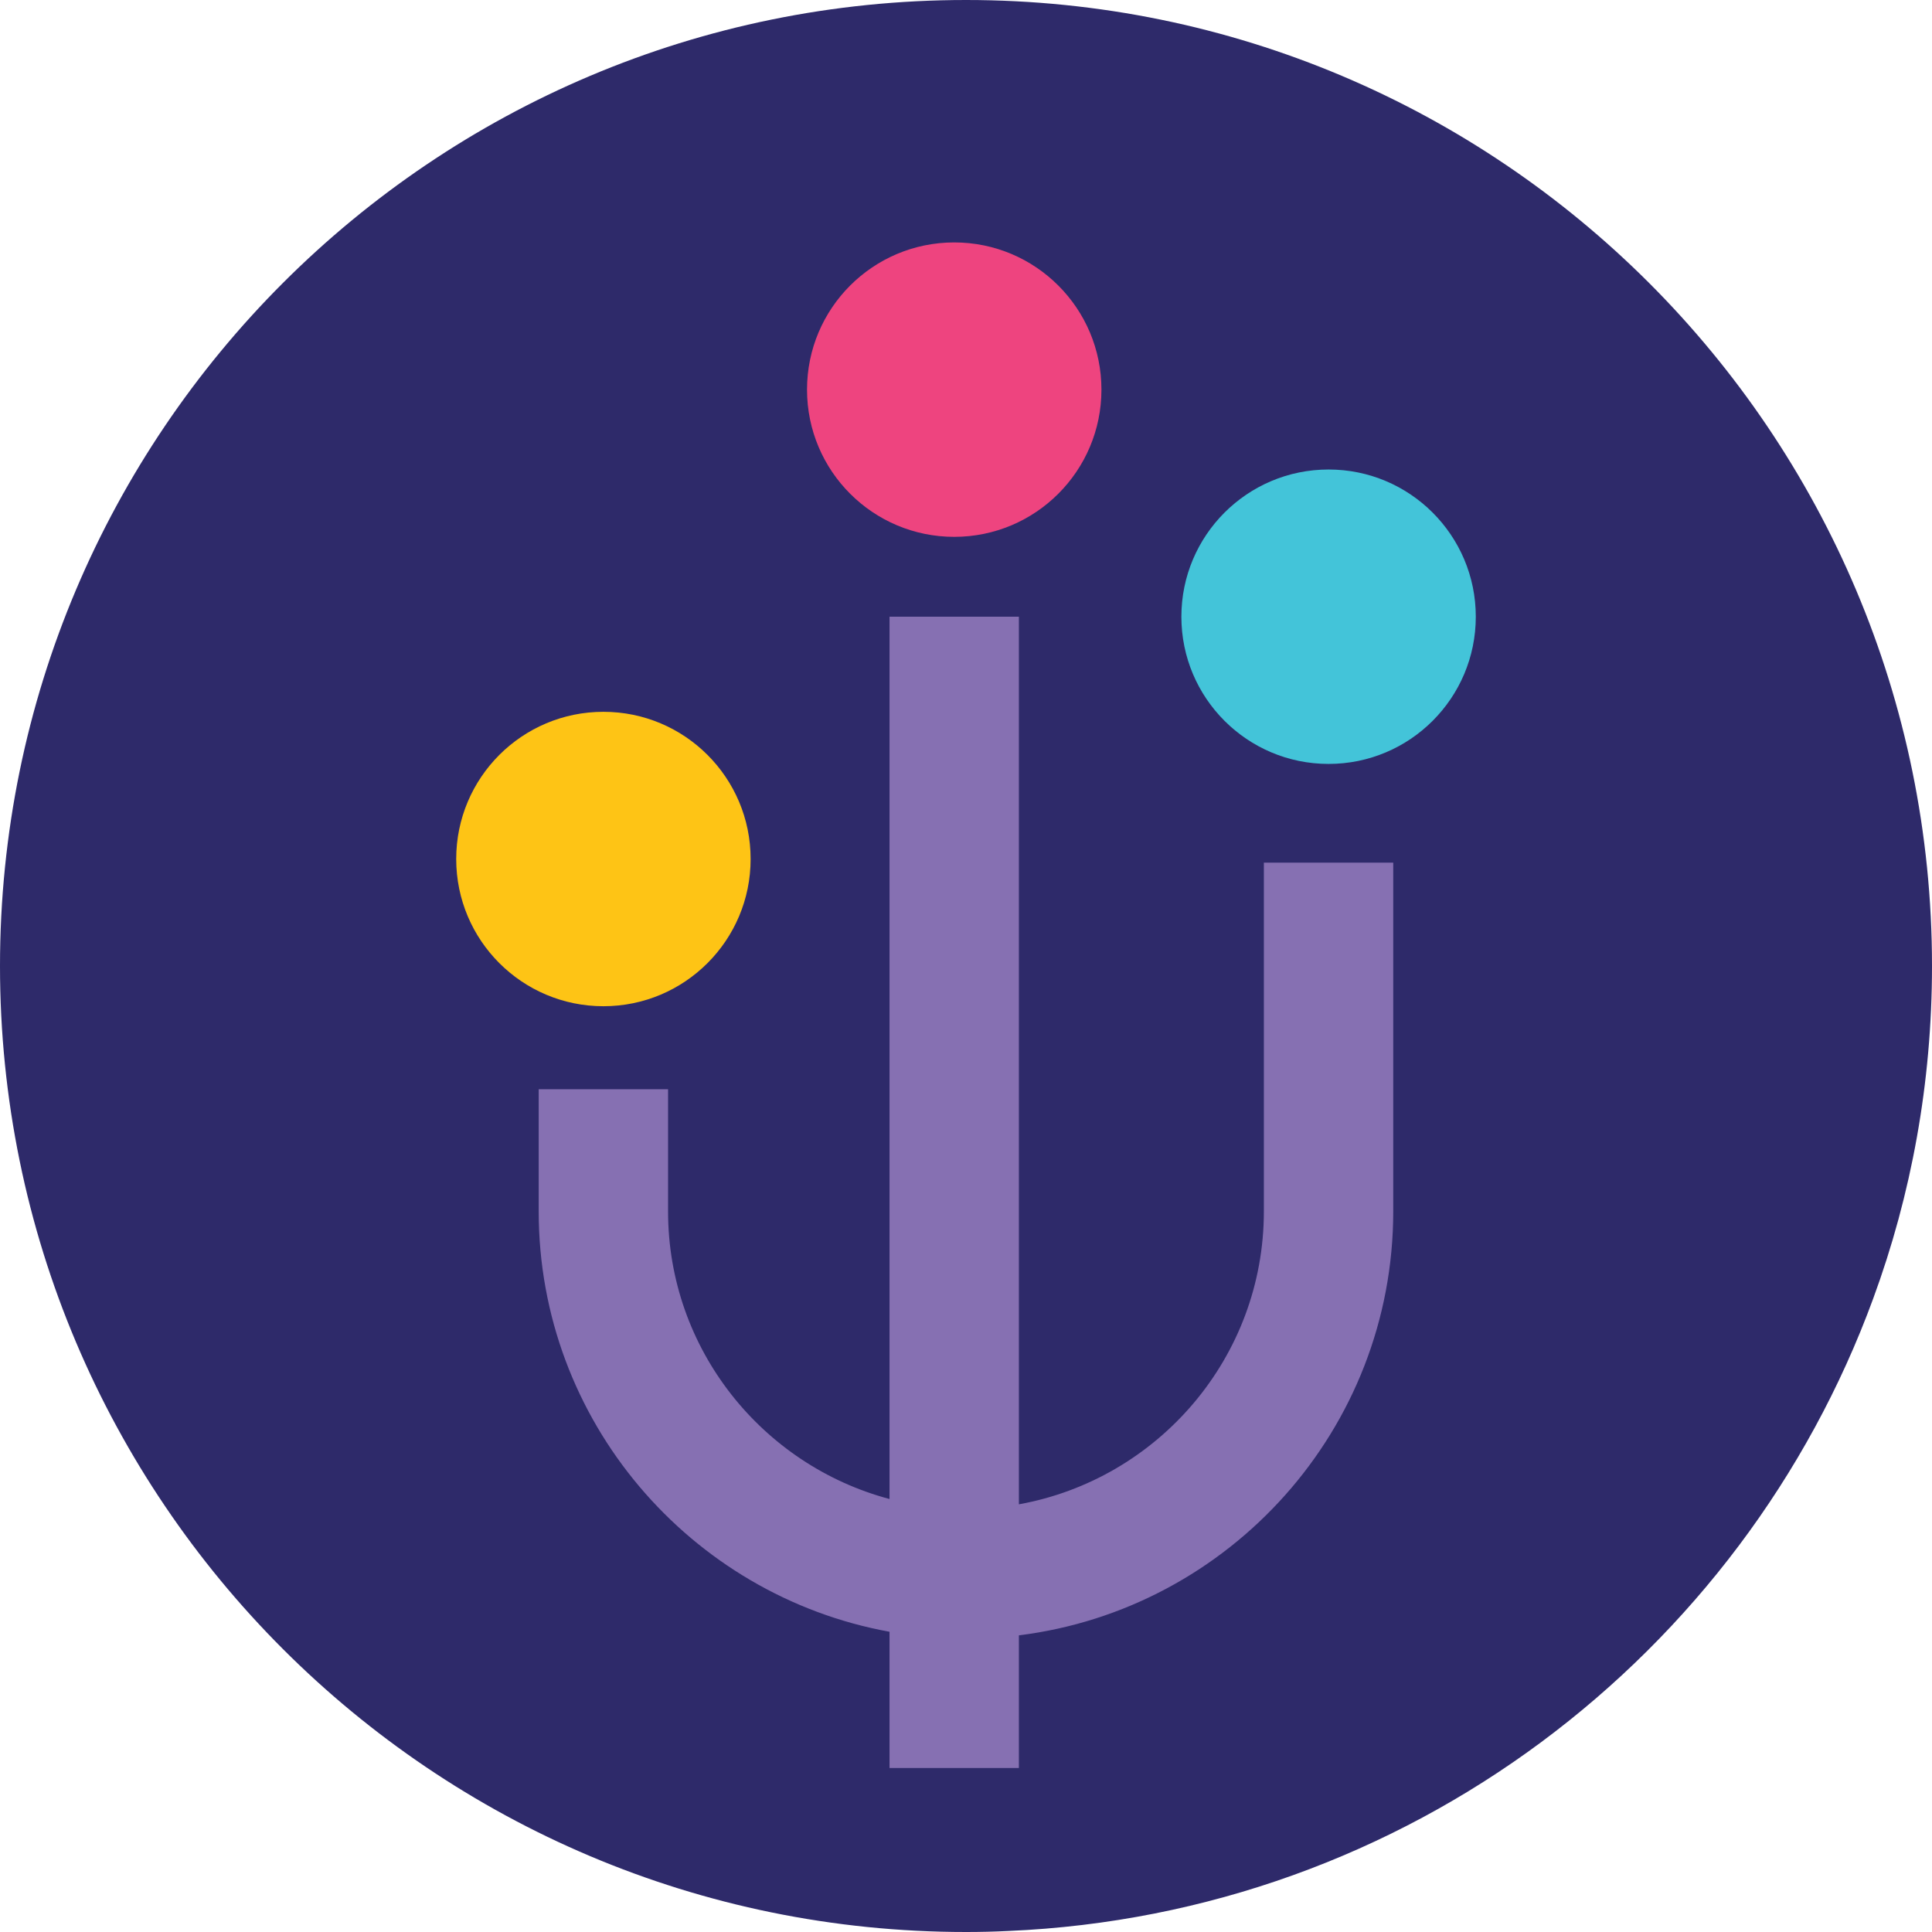
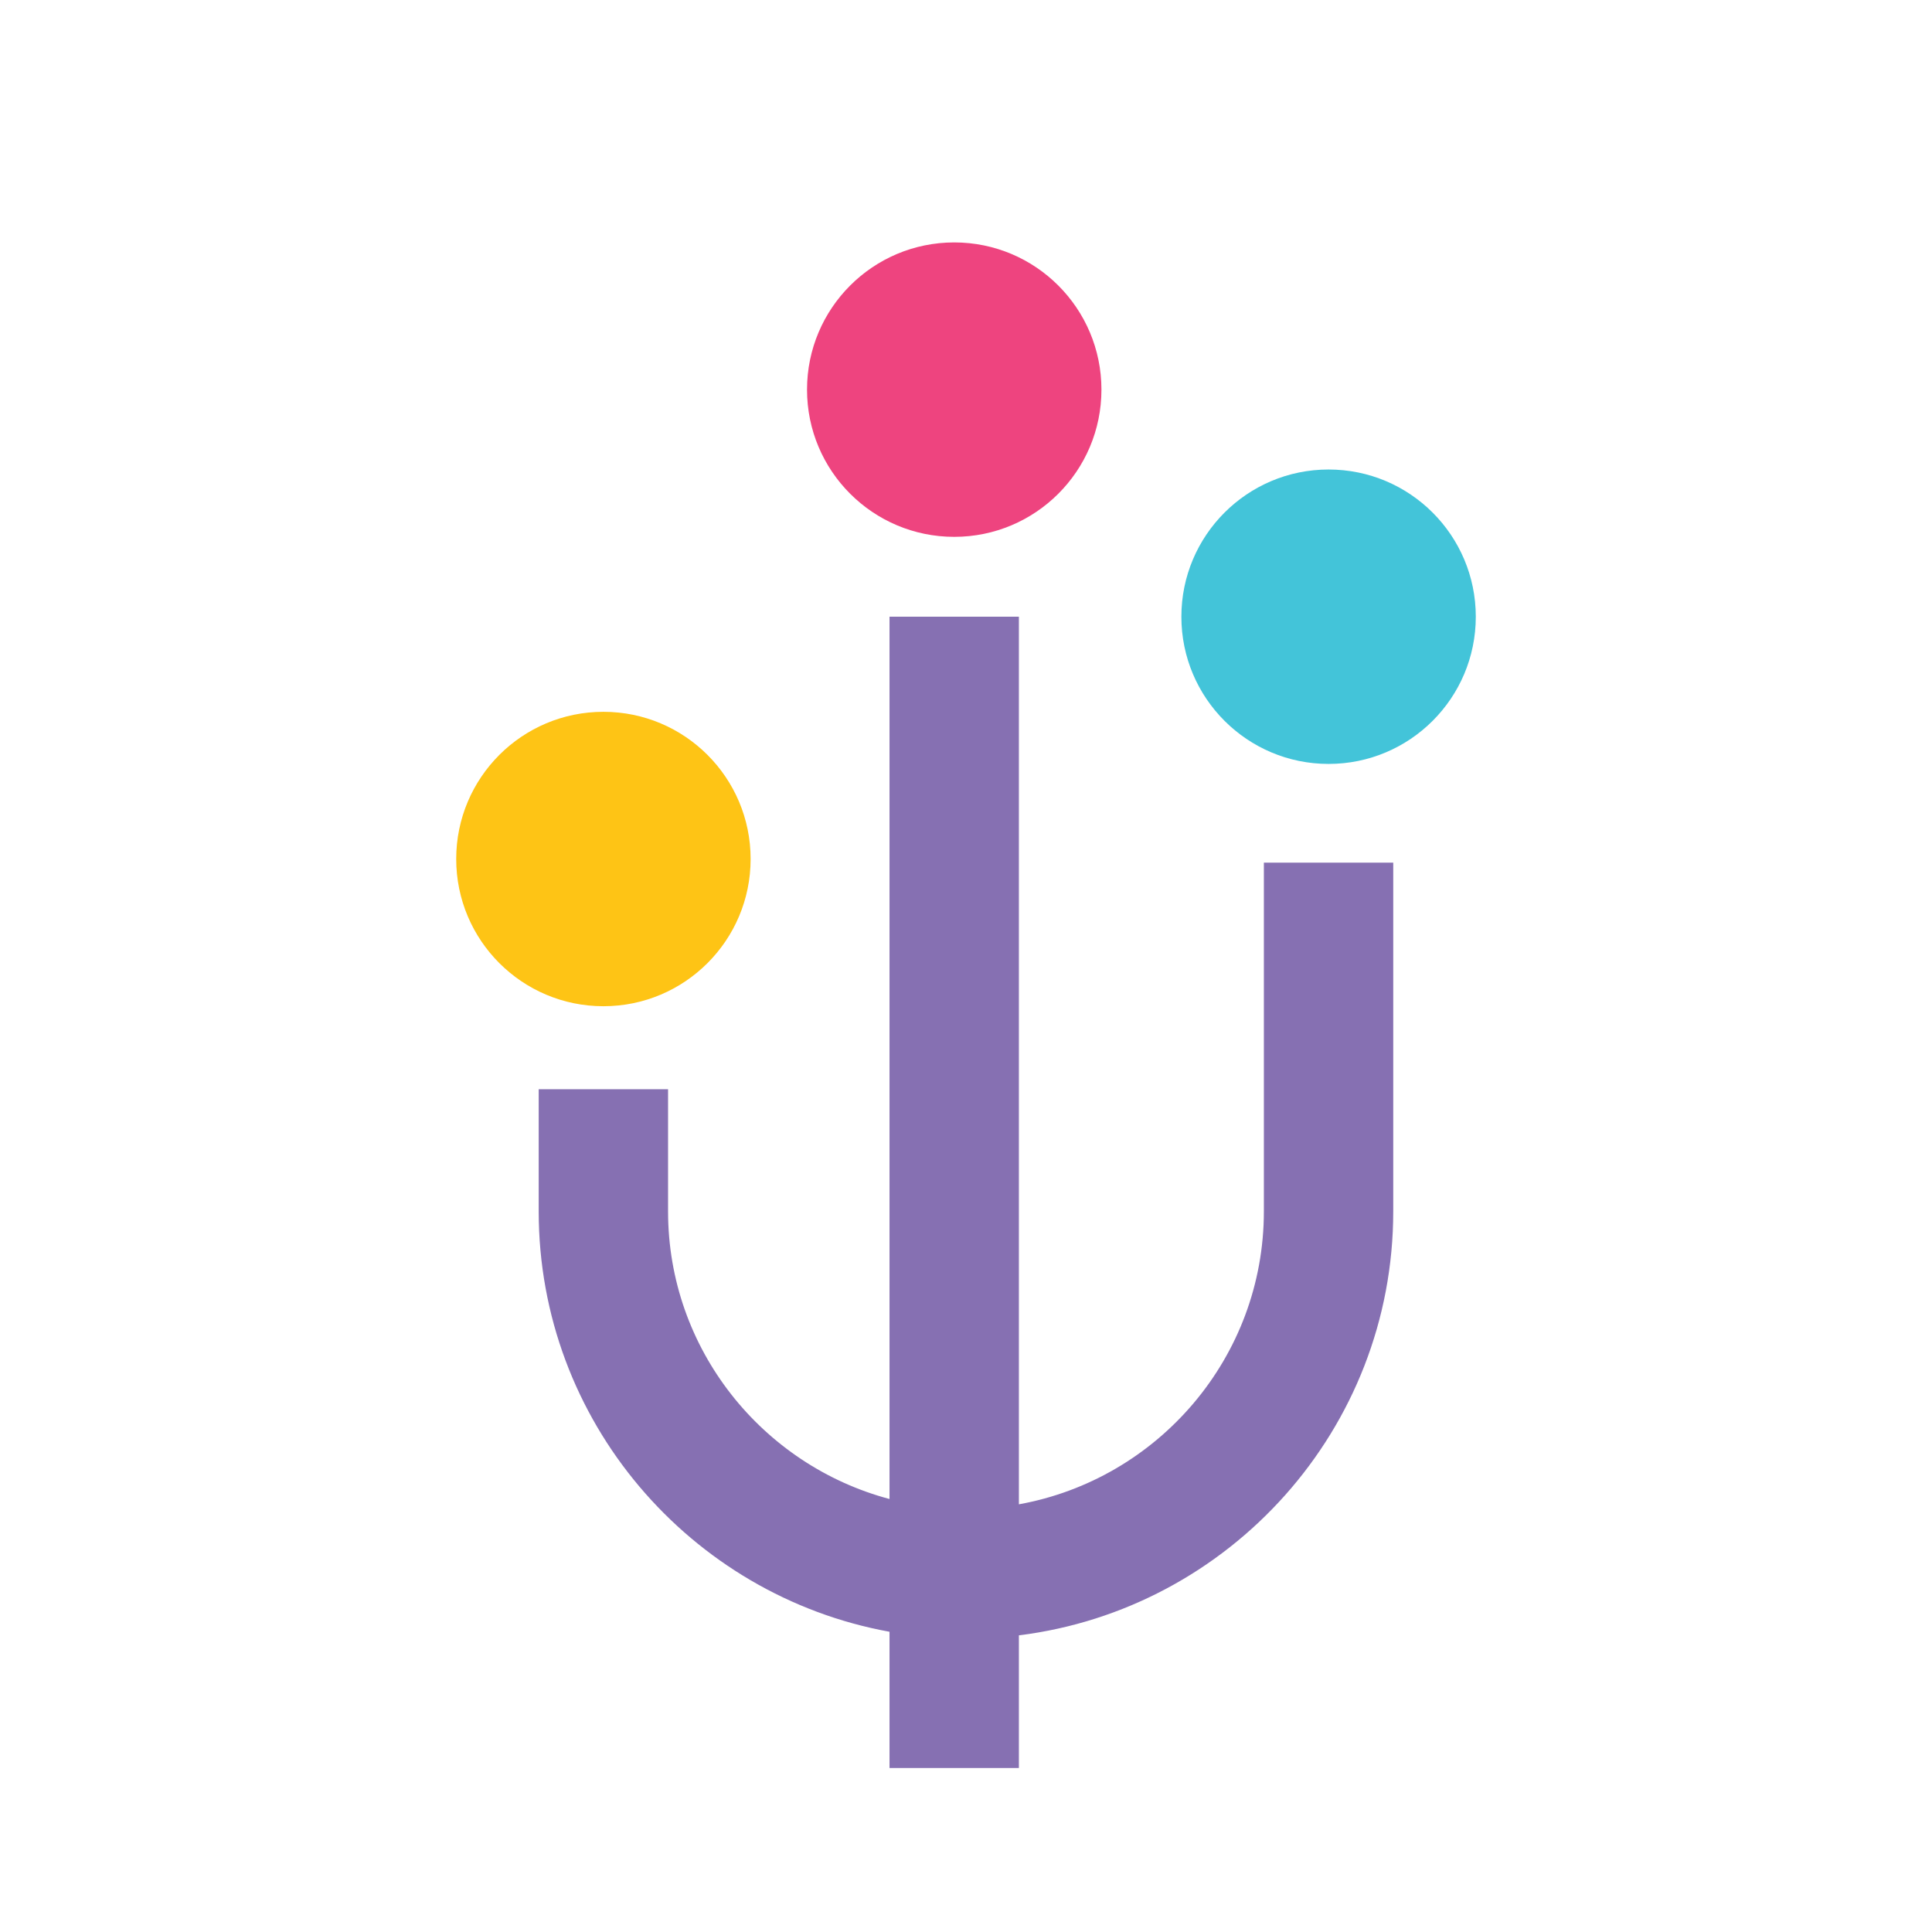
<svg xmlns="http://www.w3.org/2000/svg" id="Layer_1" viewBox="0 0 302.12 302.12">
  <defs>
-     <style>.cls-1{fill:#ee447f;}.cls-2{fill:#fec415;}.cls-3{fill:#2e2a6a;}.cls-4{fill:#43c4d9;}.cls-5{fill:#8670b2;}</style>
+     <style>.cls-1{fill:#ee447f;}.cls-2{fill:#fec415;}.cls-3{fill:none;}.cls-4{fill:#43c4d9;}.cls-5{fill:#8670b2;}</style>
  </defs>
  <path class="cls-3" d="M302.12,151.06c0,18.28-3.24,35.8-9.2,52.02-20.46,55.82-72.97,96.22-135.25,98.88-2.19.11-4.39.16-6.61.16C67.63,302.12,0,234.48,0,151.06S67.63,0,151.06,0s151.06,67.63,151.06,151.06Z" />
  <path class="cls-5" d="M197.64,134.89v54.54c0,22.86-16.56,41.89-38.31,45.81V96.44h-20.23v137.97c-19.9-5.3-34.63-23.43-34.63-44.97v-19.11h-20.23v19.11c0,32.76,23.71,60.07,54.86,65.73,0,0,0,0,0,0v21.31h20.23v-20.75c32.95-4.09,58.54-32.25,58.54-66.29v-54.54h-20.23Z" />
  <circle class="cls-1" cx="149.22" cy="60.93" r="23.02" />
  <circle class="cls-4" cx="207.76" cy="96.44" r="23.02" />
  <circle class="cls-2" cx="94.36" cy="134.33" r="23.02" />
</svg>
